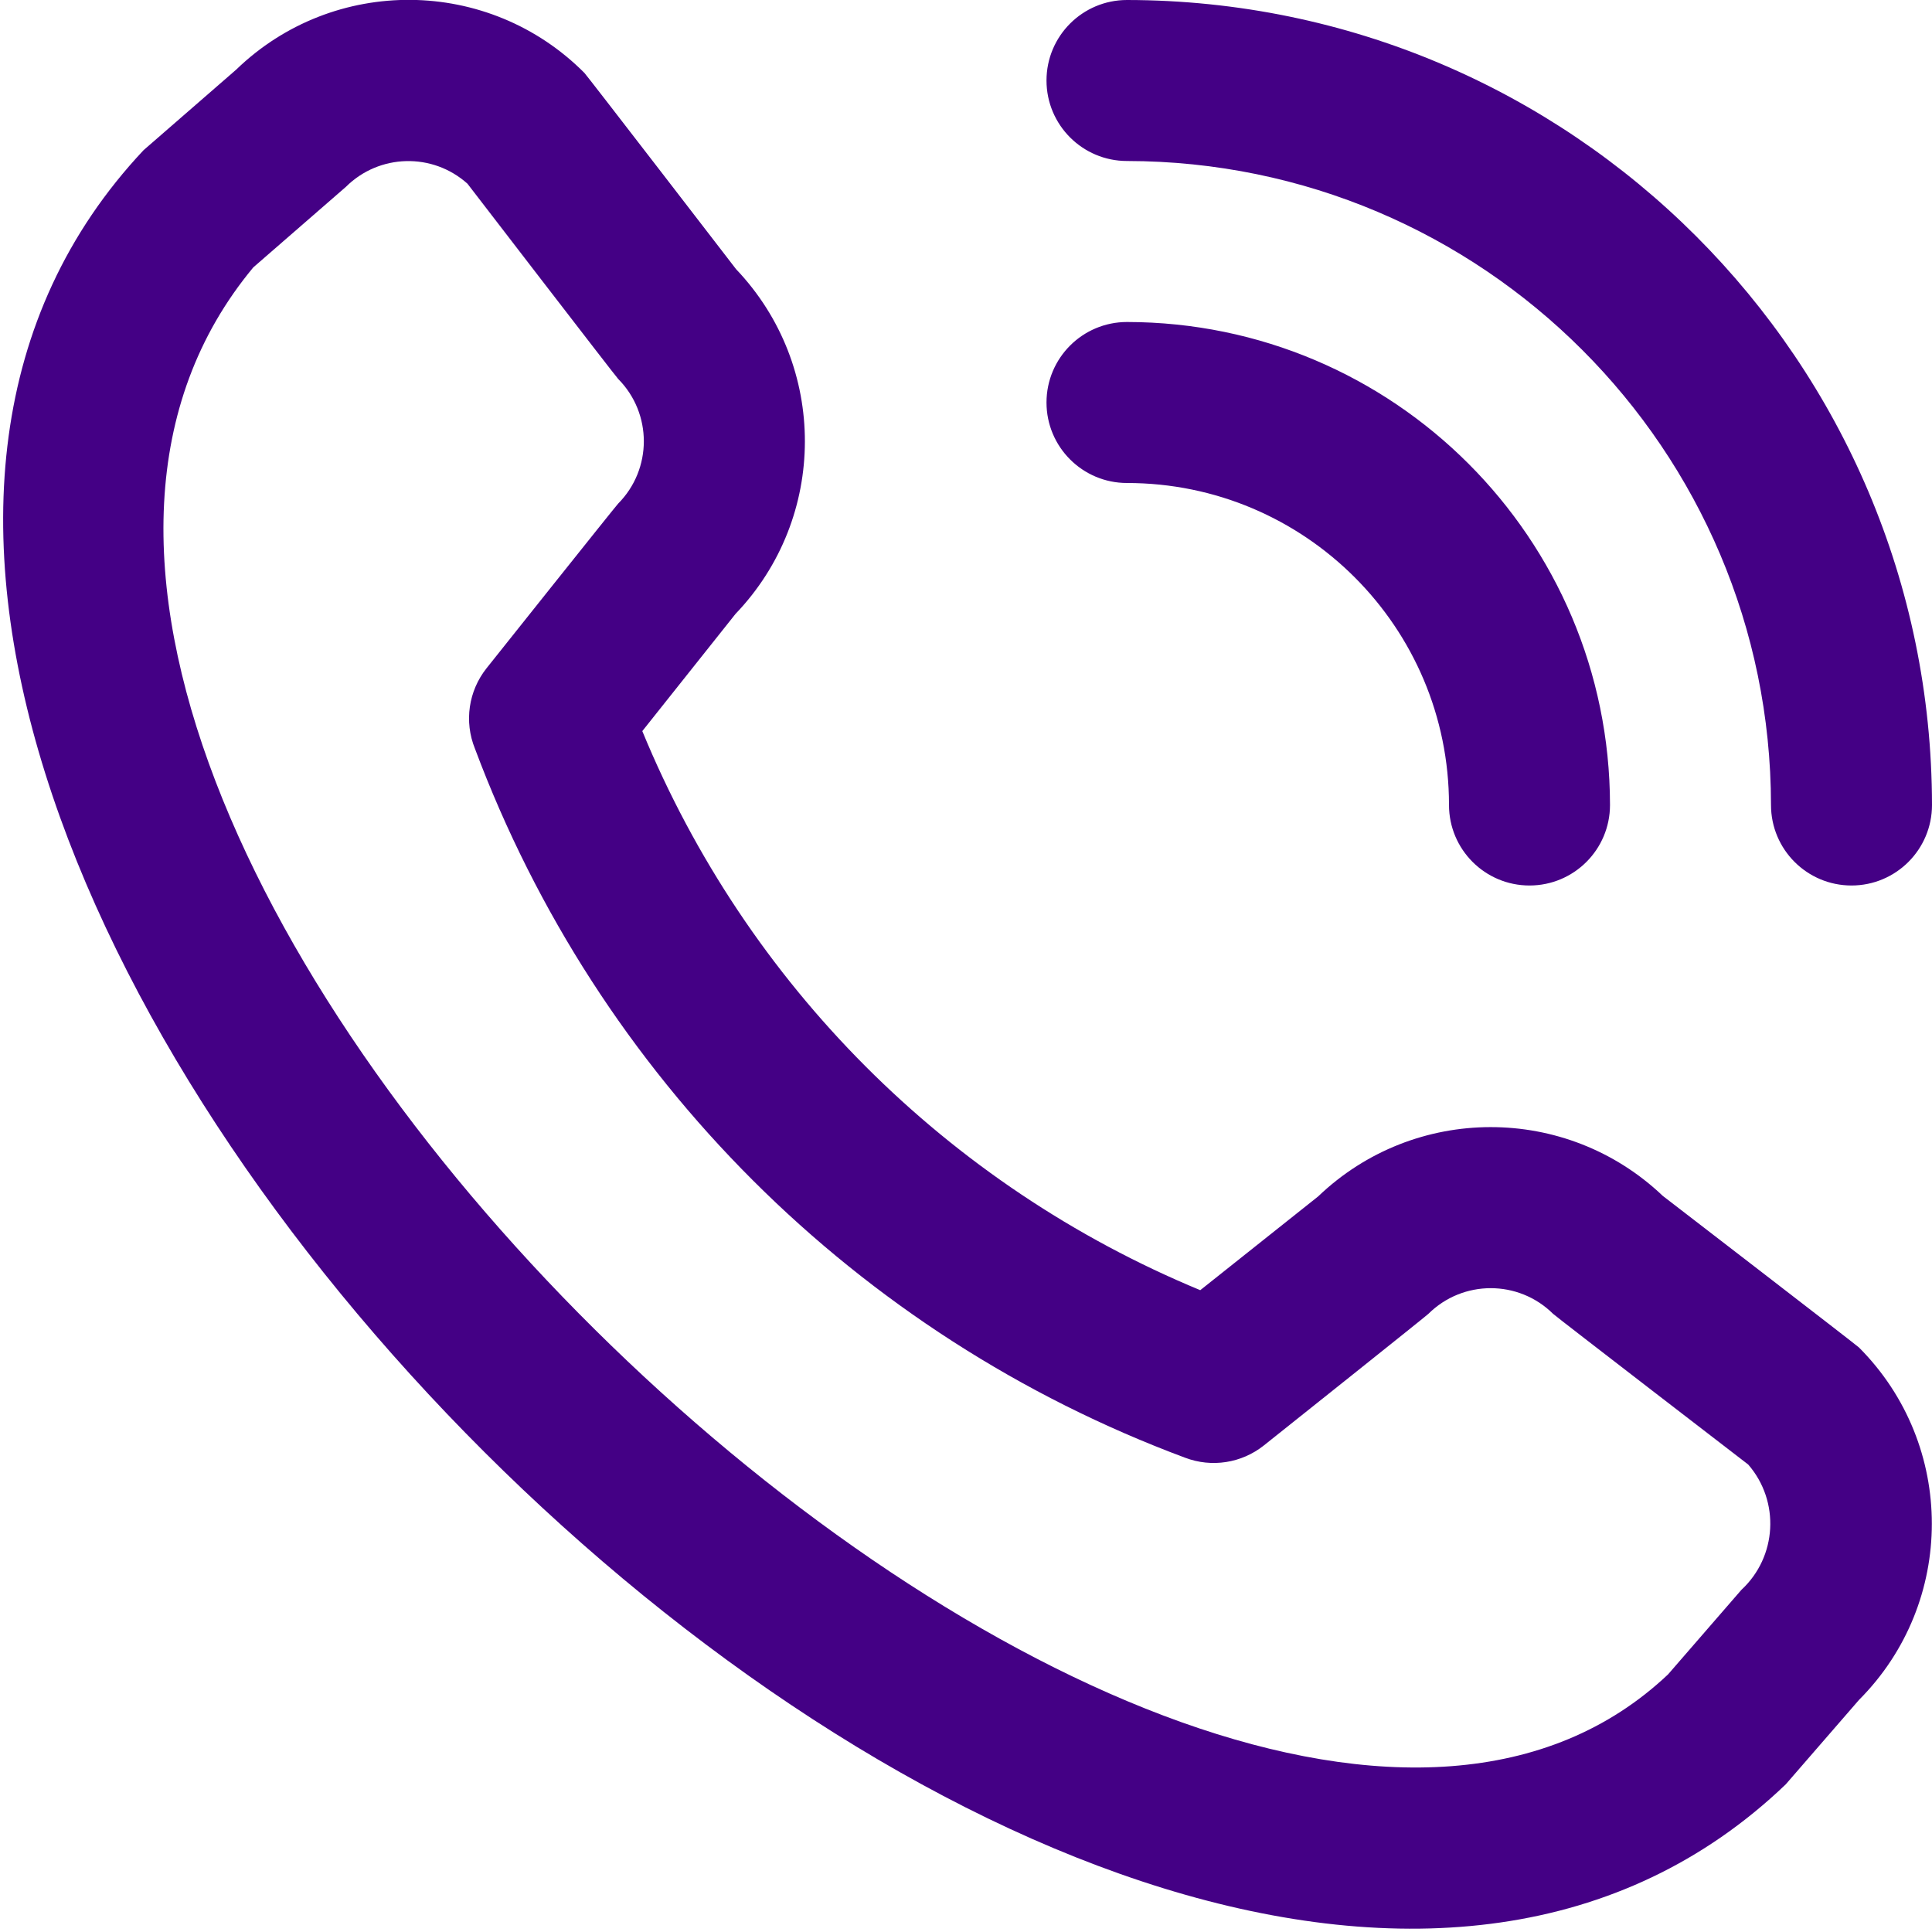
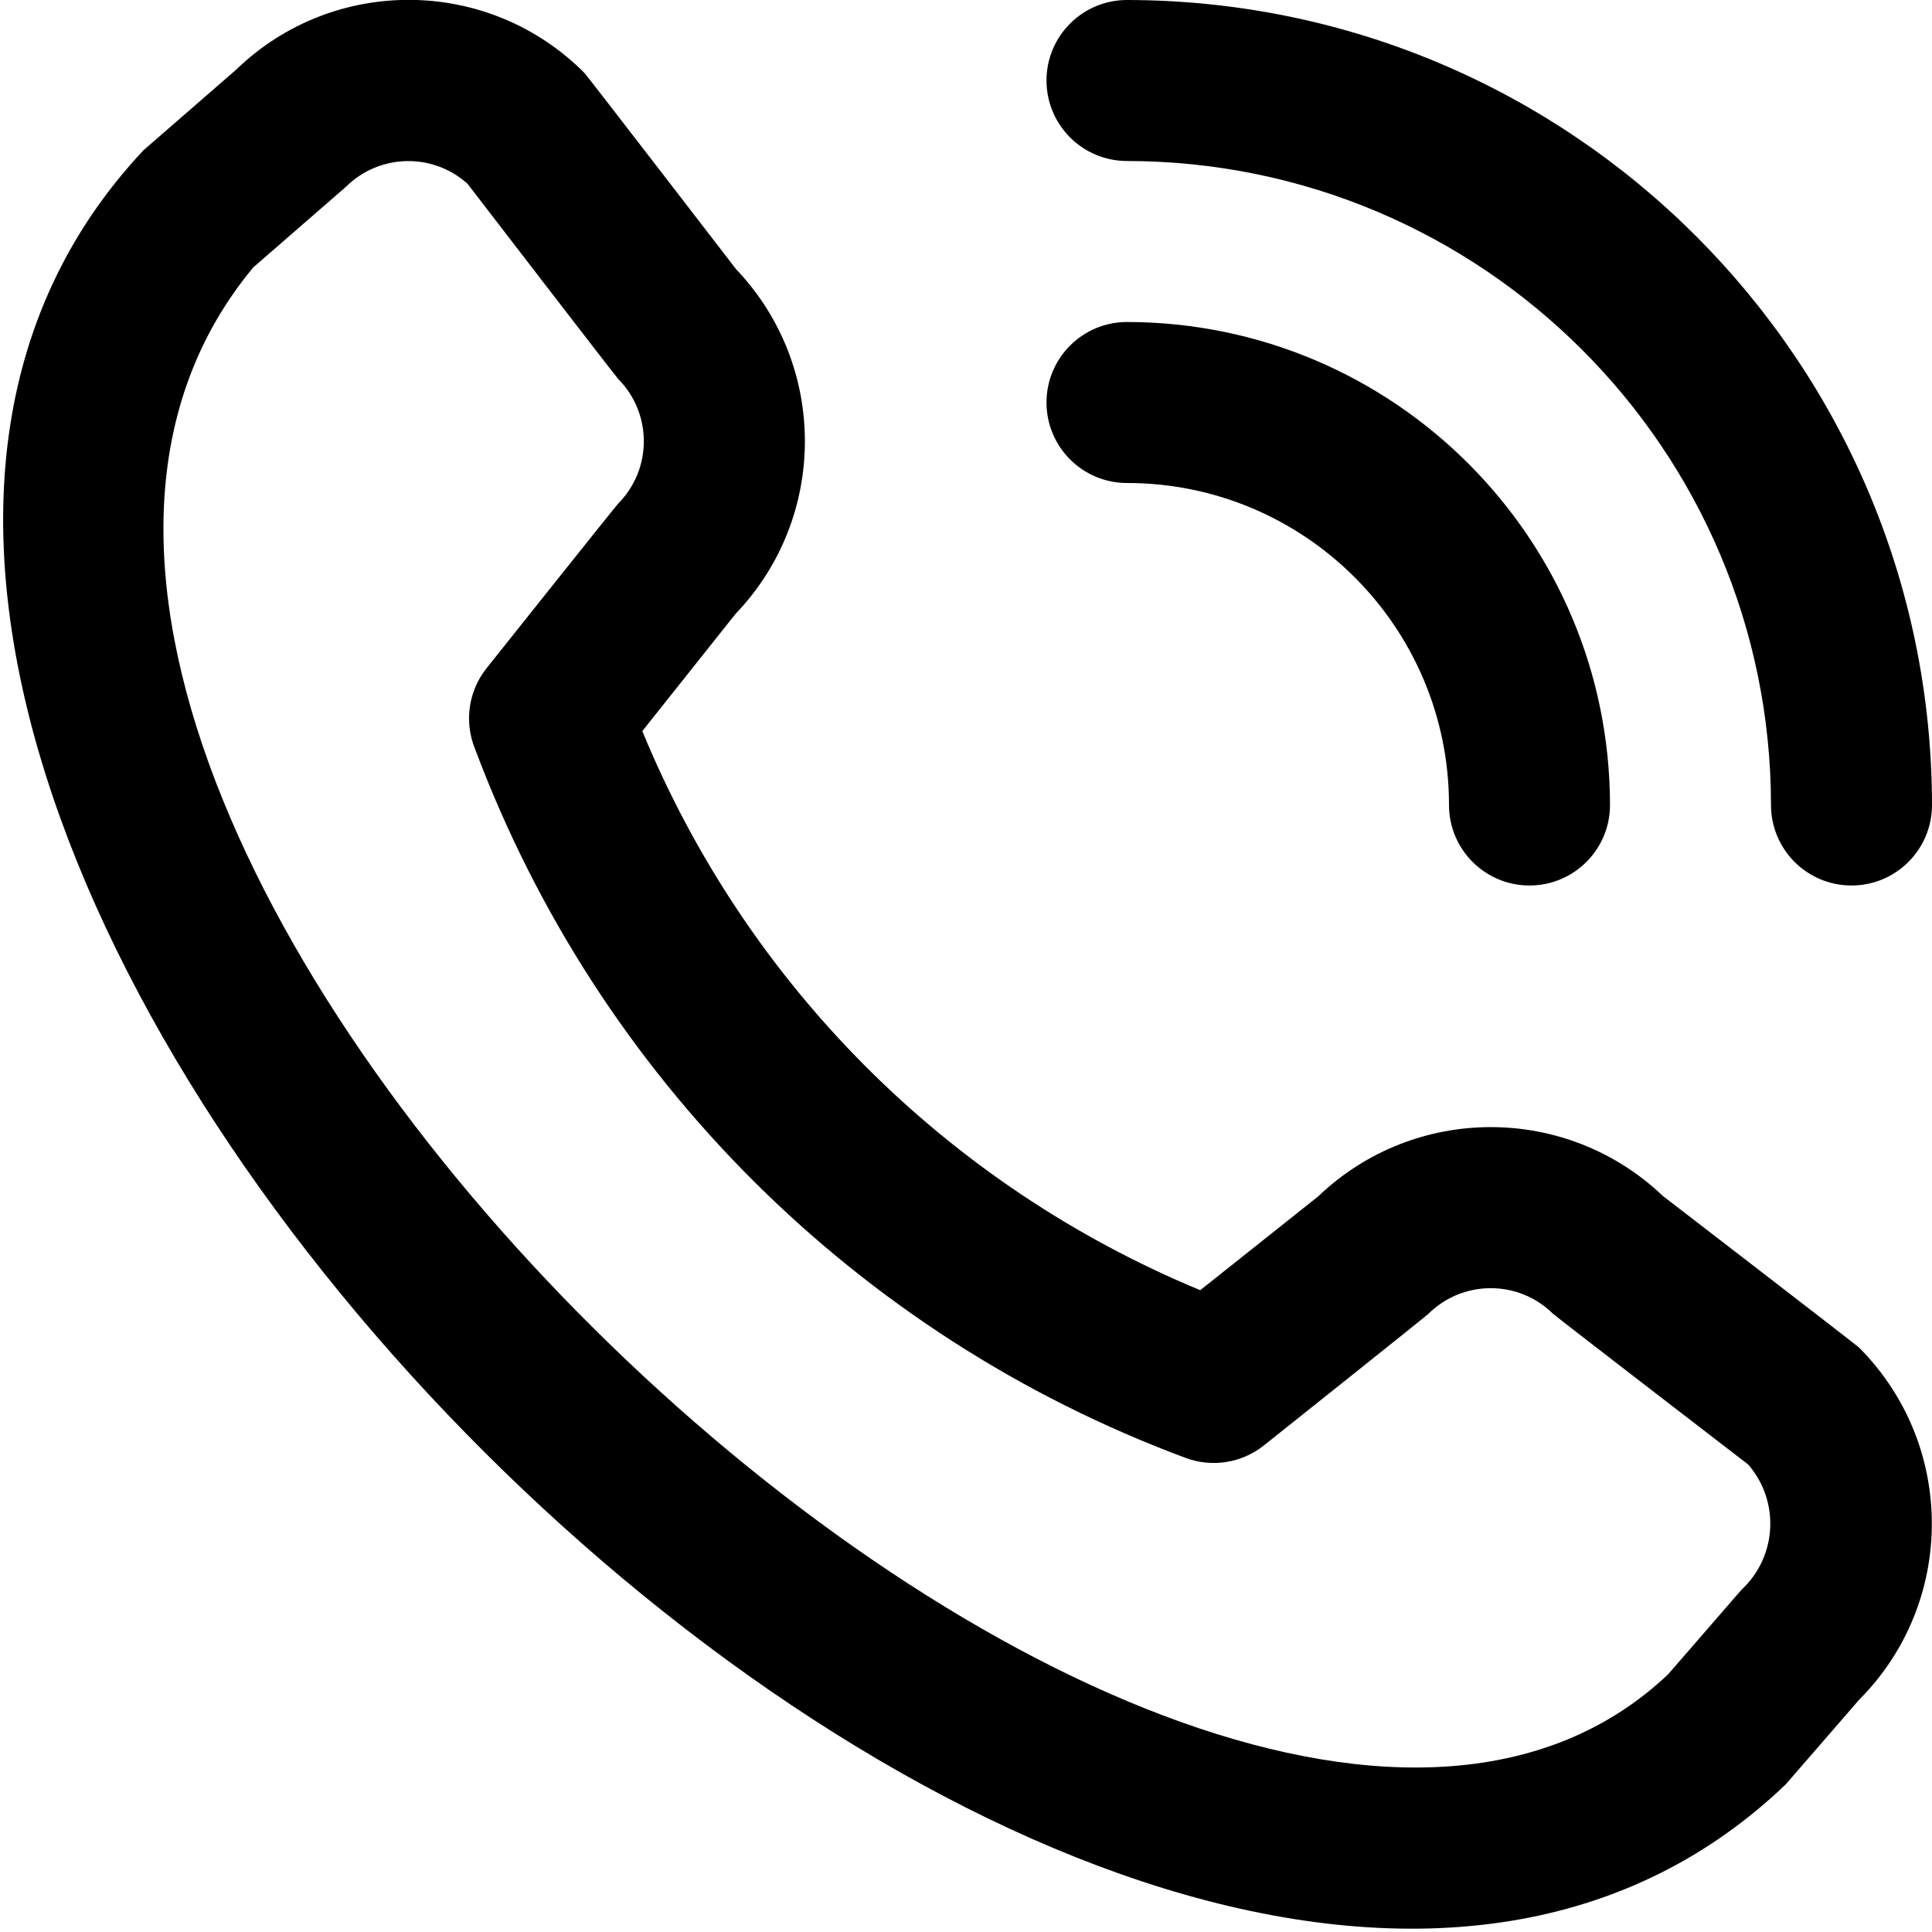
- <svg xmlns="http://www.w3.org/2000/svg" id="Layer_1" data-name="Layer 1" viewBox="0 0 24 24" width="16" height="16" fill="#440085">
+ <svg xmlns="http://www.w3.org/2000/svg" id="tel_icon" viewBox="0 0 24 24" width="16" height="16">
  <path d="M13,1a1,1,0,0,1,1-1A10.011,10.011,0,0,1,24,10a1,1,0,0,1-2,0,8.009,8.009,0,0,0-8-8A1,1,0,0,1,13,1Zm1,5a4,4,0,0,1,4,4,1,1,0,0,0,2,0,6.006,6.006,0,0,0-6-6,1,1,0,0,0,0,2Zm9.093,10.739a3.1,3.1,0,0,1,0,4.378l-.91,1.049c-8.19,7.841-28.12-12.084-20.4-20.3l1.15-1A3.081,3.081,0,0,1,7.26.906c.031.031,1.884,2.438,1.884,2.438a3.1,3.1,0,0,1-.007,4.282L7.979,9.082a12.781,12.781,0,0,0,6.931,6.945l1.465-1.165a3.1,3.1,0,0,1,4.281-.006S23.062,16.708,23.093,16.739Zm-1.376,1.454s-2.393-1.841-2.424-1.872a1.1,1.1,0,0,0-1.549,0c-.027.028-2.044,1.635-2.044,1.635a1,1,0,0,1-.979.152A15.009,15.009,0,0,1,5.9,9.3a1,1,0,0,1,.145-1S7.652,6.282,7.679,6.256a1.1,1.1,0,0,0,0-1.549c-.031-.03-1.872-2.425-1.872-2.425a1.1,1.1,0,0,0-1.51.039l-1.15,1C-2.495,10.105,14.776,26.418,20.721,20.8l.911-1.05A1.121,1.121,0,0,0,21.717,18.193Z" />
</svg>
